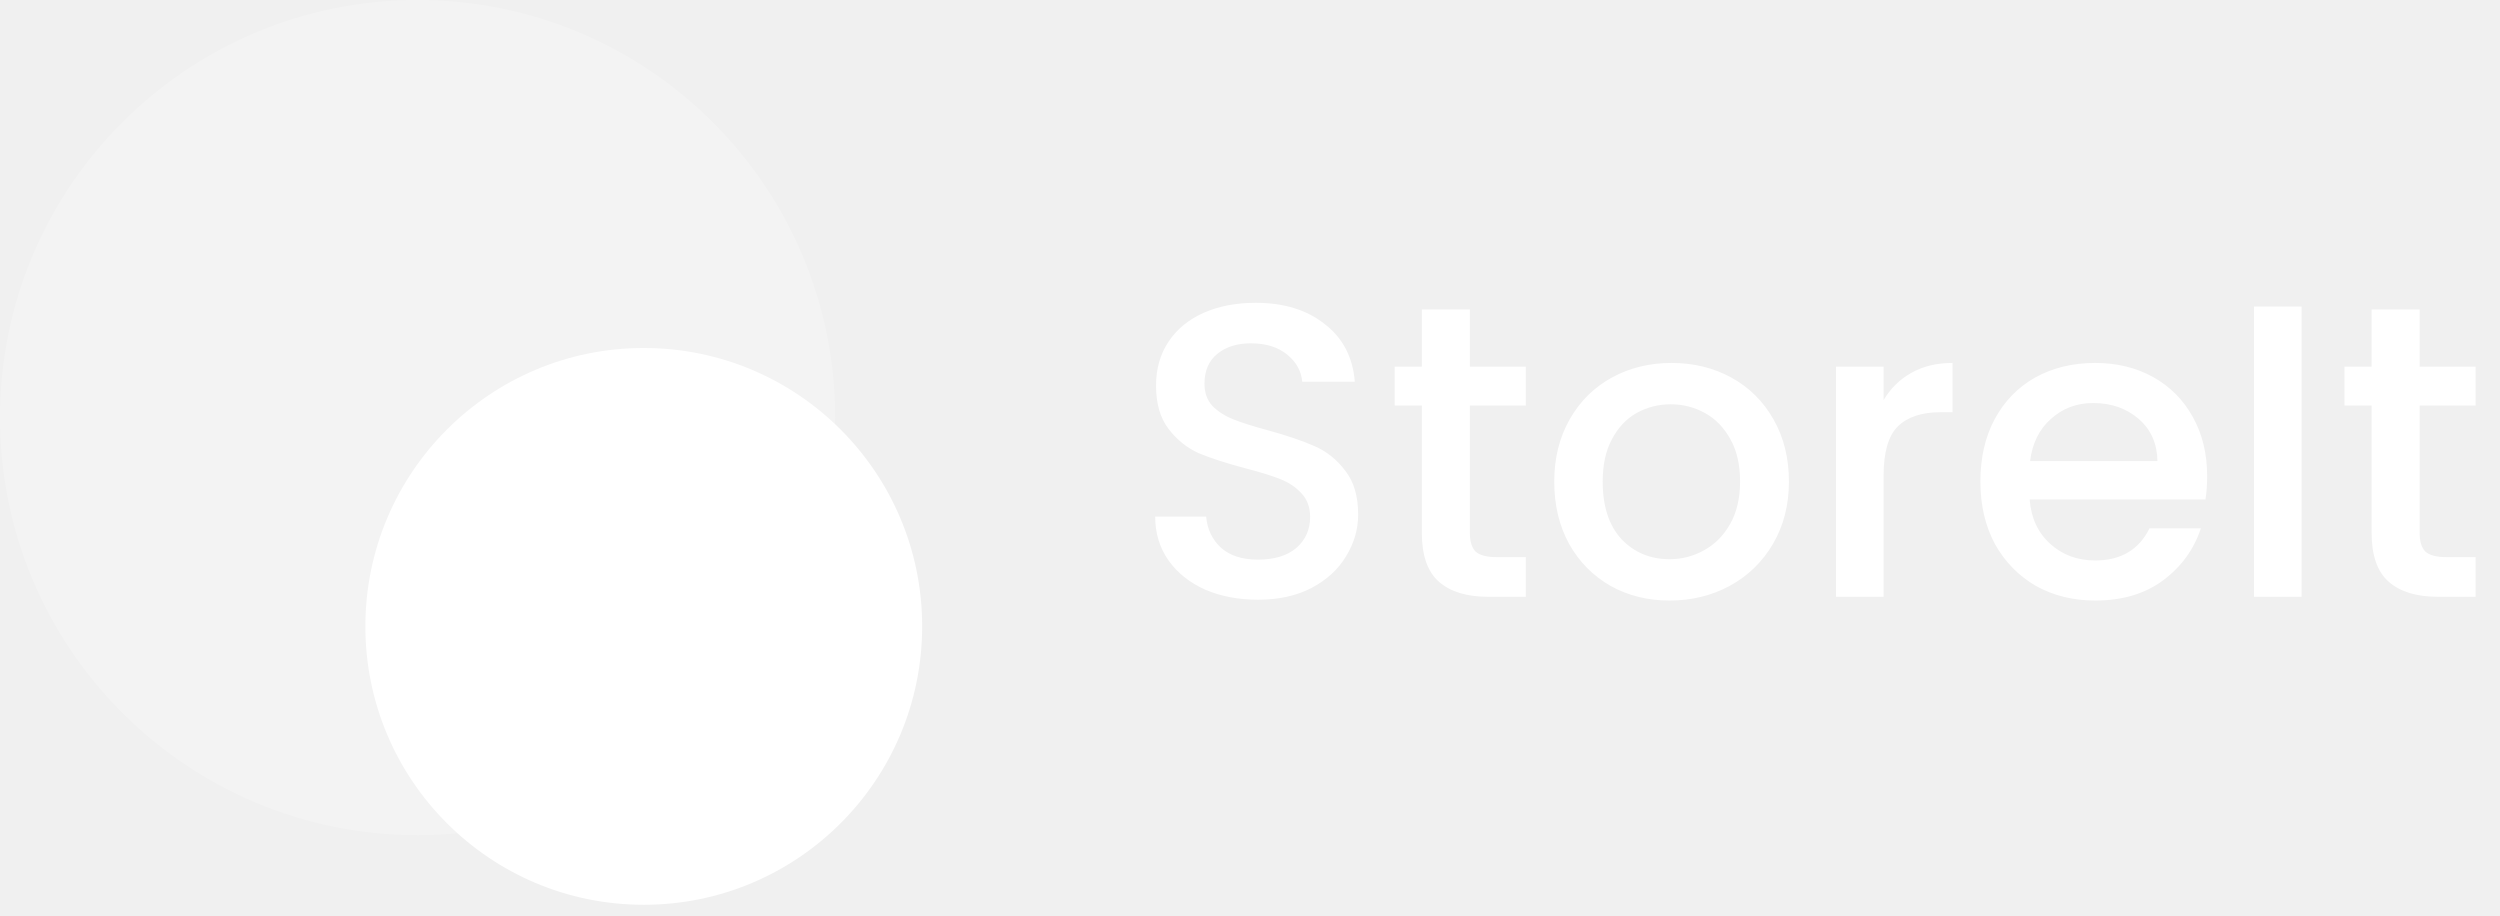
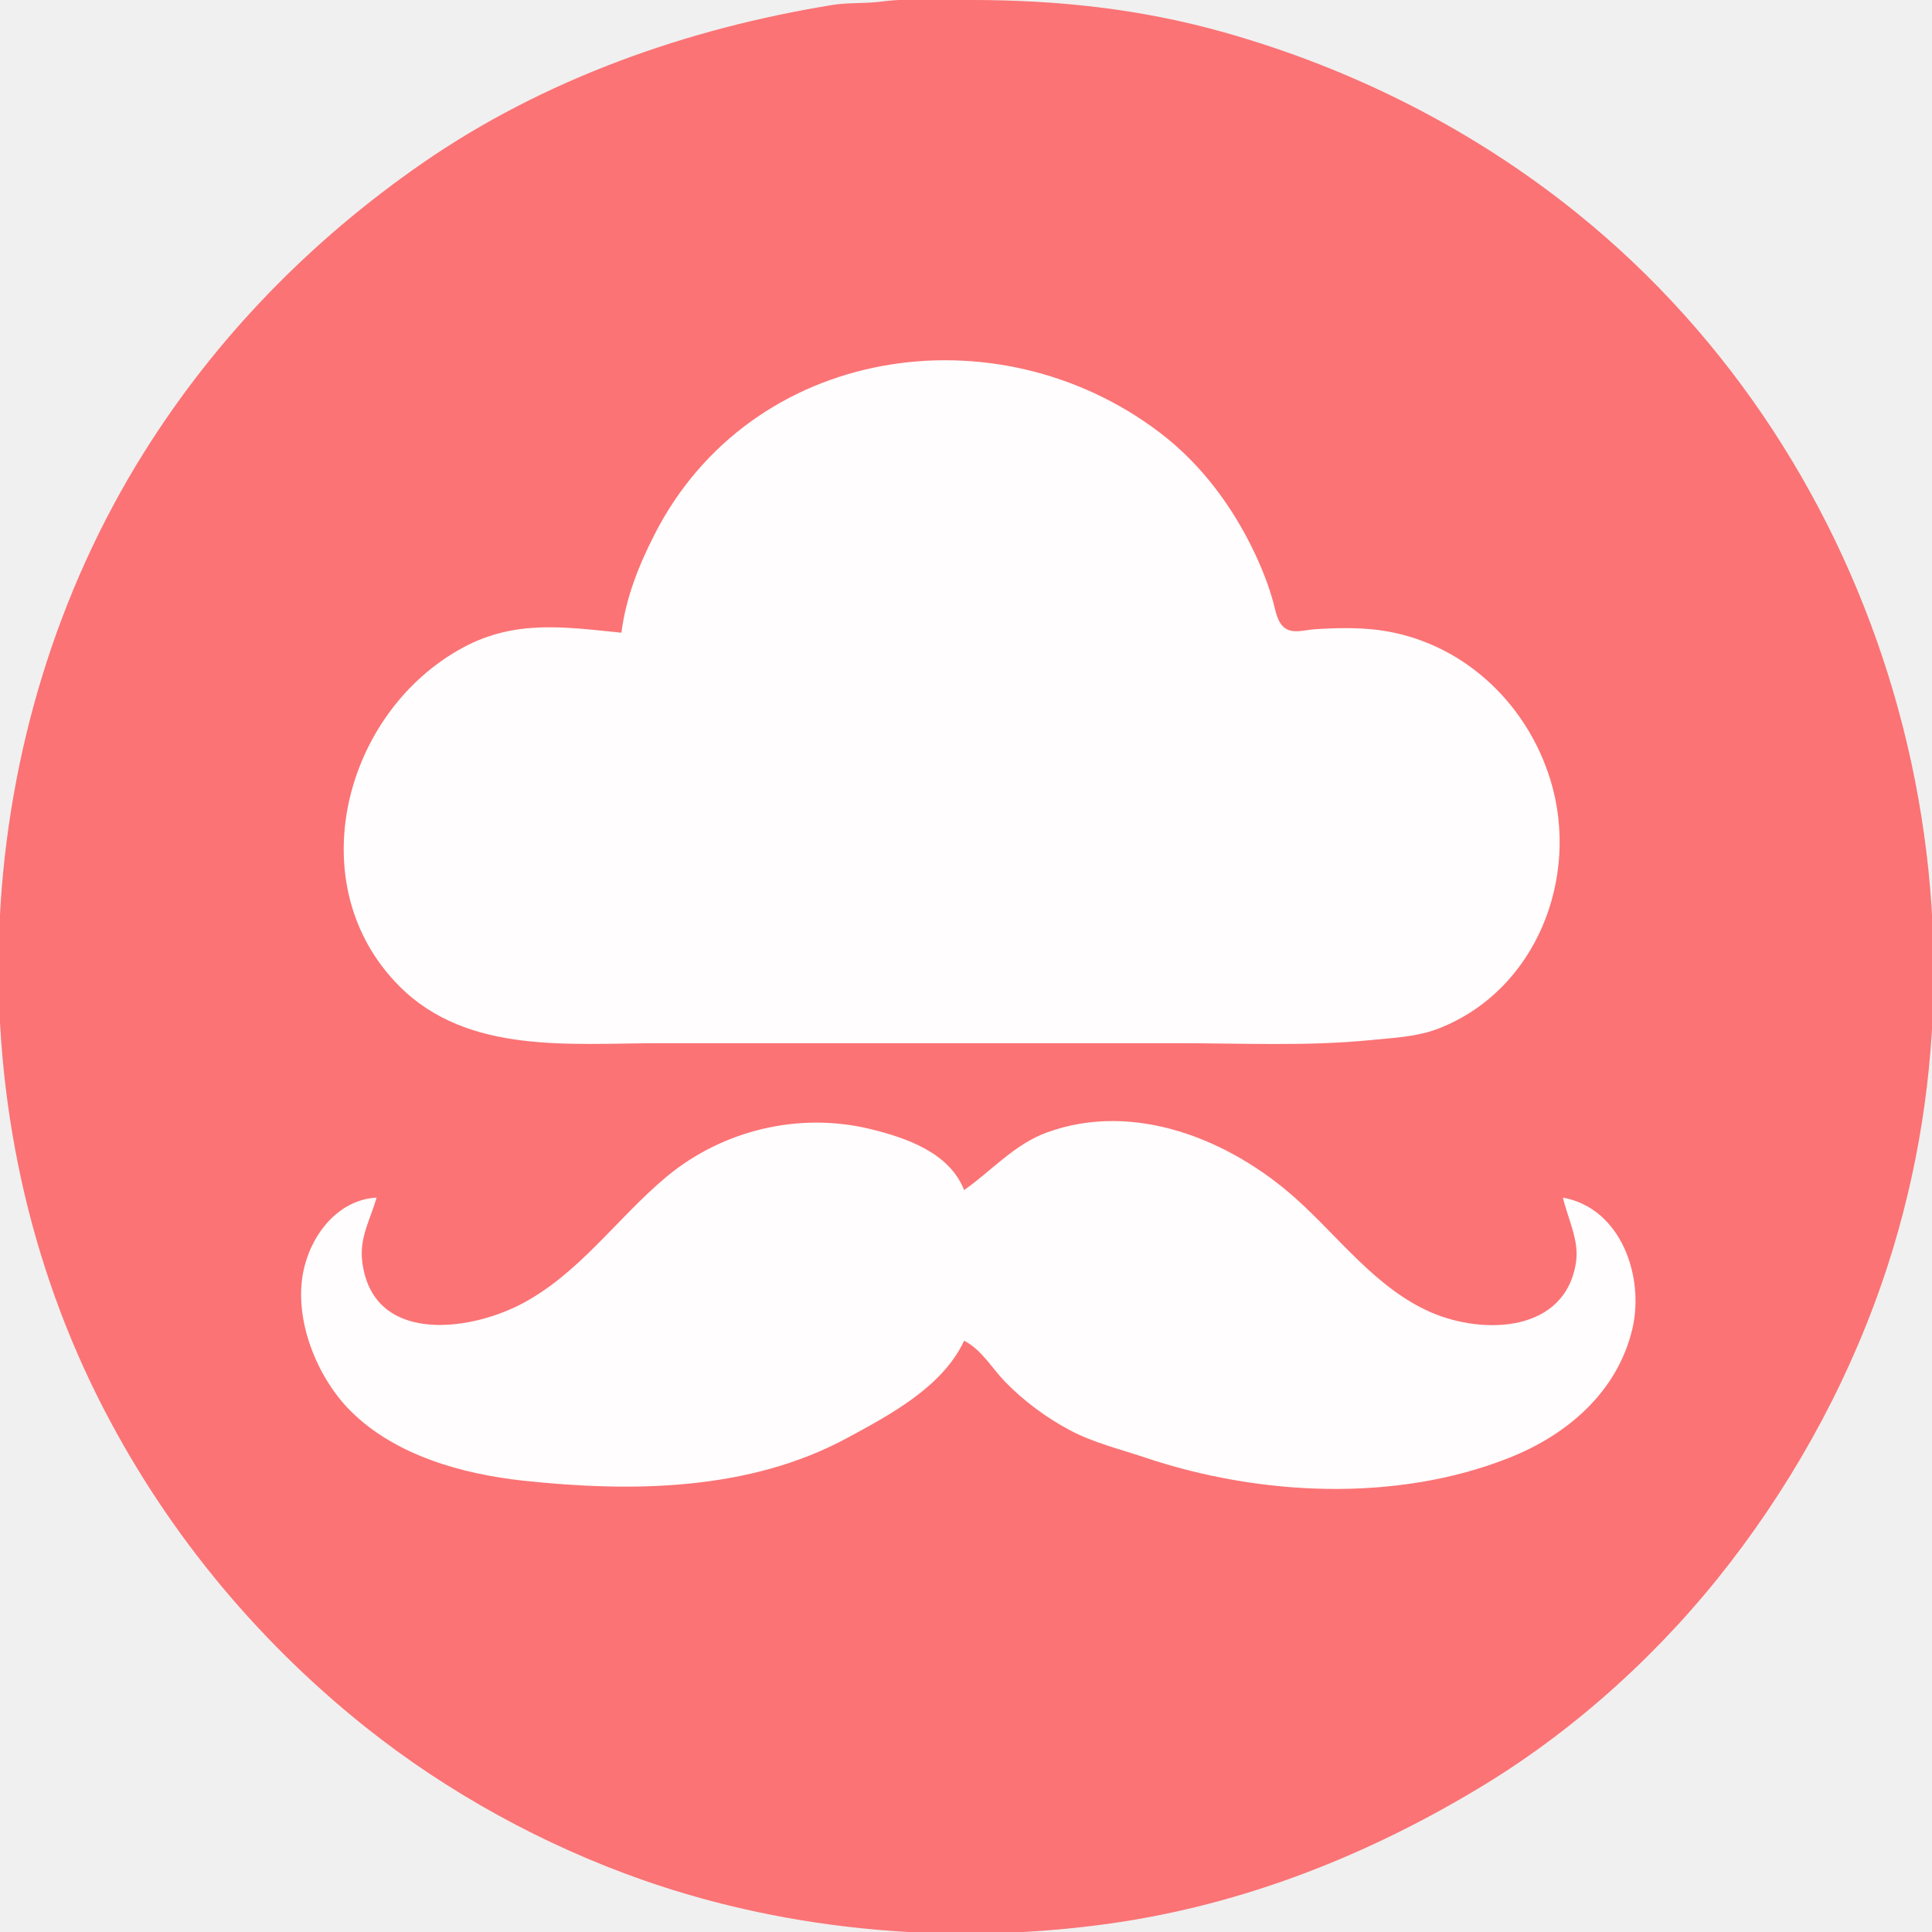
- <svg xmlns="http://www.w3.org/2000/svg" width="224" height="82" viewBox="0 0 224 82" fill="none">
-   <path d="M112.71 53.735C110.964 53.735 109.393 53.435 107.996 52.837C106.599 52.213 105.502 51.34 104.703 50.218C103.905 49.095 103.506 47.785 103.506 46.289H108.071C108.171 47.411 108.607 48.334 109.38 49.058C110.179 49.781 111.289 50.143 112.71 50.143C114.182 50.143 115.33 49.793 116.153 49.095C116.976 48.372 117.387 47.449 117.387 46.326C117.387 45.453 117.126 44.742 116.602 44.194C116.103 43.645 115.467 43.221 114.694 42.921C113.945 42.622 112.898 42.298 111.551 41.949C109.854 41.499 108.47 41.05 107.397 40.602C106.35 40.128 105.452 39.404 104.703 38.431C103.955 37.459 103.581 36.161 103.581 34.54C103.581 33.043 103.955 31.734 104.703 30.611C105.452 29.489 106.499 28.628 107.846 28.03C109.193 27.431 110.752 27.132 112.523 27.132C115.043 27.132 117.101 27.768 118.697 29.04C120.318 30.287 121.216 32.008 121.391 34.203H116.677C116.602 33.255 116.153 32.445 115.33 31.771C114.506 31.098 113.421 30.761 112.074 30.761C110.852 30.761 109.854 31.073 109.081 31.697C108.308 32.32 107.921 33.218 107.921 34.39C107.921 35.189 108.158 35.85 108.632 36.373C109.131 36.872 109.755 37.272 110.503 37.571C111.251 37.87 112.274 38.194 113.571 38.544C115.292 39.017 116.689 39.492 117.762 39.965C118.859 40.439 119.782 41.175 120.53 42.173C121.304 43.146 121.69 44.455 121.69 46.102C121.69 47.424 121.329 48.671 120.605 49.843C119.907 51.016 118.872 51.964 117.5 52.687C116.153 53.385 114.556 53.735 112.71 53.735ZM131.7 36.336V47.748C131.7 48.521 131.874 49.083 132.224 49.432C132.598 49.756 133.221 49.918 134.094 49.918H136.713V53.473H133.346C131.425 53.473 129.954 53.024 128.931 52.126C127.908 51.228 127.397 49.769 127.397 47.748V36.336H124.965V32.856H127.397V27.73H131.7V32.856H136.713V36.336H131.7ZM149.587 53.809C147.642 53.809 145.883 53.373 144.312 52.5C142.74 51.602 141.505 50.355 140.607 48.758C139.709 47.137 139.26 45.266 139.26 43.146C139.26 41.05 139.722 39.192 140.645 37.571C141.568 35.949 142.827 34.702 144.424 33.829C146.02 32.956 147.804 32.52 149.774 32.52C151.745 32.52 153.528 32.956 155.125 33.829C156.721 34.702 157.981 35.949 158.904 37.571C159.827 39.192 160.288 41.05 160.288 43.146C160.288 45.241 159.814 47.099 158.866 48.721C157.919 50.342 156.622 51.602 154.975 52.5C153.354 53.373 151.558 53.809 149.587 53.809ZM149.587 50.105C150.685 50.105 151.708 49.843 152.655 49.319C153.628 48.796 154.414 48.01 155.013 46.962C155.611 45.915 155.911 44.642 155.911 43.146C155.911 41.649 155.624 40.389 155.05 39.367C154.476 38.319 153.716 37.533 152.768 37.01C151.82 36.486 150.797 36.224 149.7 36.224C148.602 36.224 147.579 36.486 146.631 37.01C145.708 37.533 144.973 38.319 144.424 39.367C143.875 40.389 143.601 41.649 143.601 43.146C143.601 45.366 144.162 47.087 145.284 48.309C146.432 49.507 147.866 50.105 149.587 50.105ZM168.77 35.85C169.394 34.802 170.217 33.991 171.24 33.418C172.287 32.819 173.522 32.52 174.944 32.52V36.935H173.859C172.188 36.935 170.916 37.359 170.043 38.207C169.194 39.055 168.77 40.527 168.77 42.622V53.473H164.505V32.856H168.77V35.85ZM197.76 42.659C197.76 43.433 197.71 44.131 197.61 44.755H181.858C181.983 46.401 182.594 47.723 183.692 48.721C184.789 49.719 186.136 50.218 187.732 50.218C190.027 50.218 191.649 49.257 192.597 47.336H197.199C196.575 49.232 195.44 50.791 193.794 52.013C192.173 53.211 190.152 53.809 187.732 53.809C185.762 53.809 183.991 53.373 182.419 52.5C180.873 51.602 179.651 50.355 178.753 48.758C177.88 47.137 177.443 45.266 177.443 43.146C177.443 41.026 177.867 39.167 178.715 37.571C179.588 35.949 180.798 34.702 182.345 33.829C183.916 32.956 185.712 32.52 187.732 32.52C189.678 32.52 191.412 32.944 192.933 33.792C194.455 34.64 195.64 35.837 196.488 37.384C197.336 38.905 197.76 40.664 197.76 42.659ZM193.307 41.312C193.283 39.741 192.721 38.481 191.624 37.533C190.526 36.586 189.167 36.112 187.545 36.112C186.074 36.112 184.814 36.586 183.766 37.533C182.719 38.456 182.095 39.716 181.896 41.312H193.307ZM206.223 27.468V53.473H201.958V27.468H206.223ZM216.8 36.336V47.748C216.8 48.521 216.974 49.083 217.323 49.432C217.698 49.756 218.321 49.918 219.194 49.918H221.813V53.473H218.446C216.525 53.473 215.053 53.024 214.031 52.126C213.008 51.228 212.497 49.769 212.497 47.748V36.336H210.065V32.856H212.497V27.73H216.8V32.856H221.813V36.336H216.8Z" fill="white" />
-   <rect opacity="0.2" width="74.832" height="74.832" rx="37.416" fill="white" />
-   <rect x="32.738" y="31.18" width="49.888" height="49.888" rx="24.944" fill="white" />
+ <svg xmlns="http://www.w3.org/2000/svg" width="513" height="513">
+   <path style="fill:#fb7375; stroke:none;" d="M234 0.424C229.686 0.991 225.279 0.631 221 1.325C182.412 7.582 144.298 21.033 112 43.435C82.475 63.914 57.428 89.527 38.319 120C-8.274 194.305 -13.308 292.446 25.969 371C43.007 405.077 67.248 434.785 97 458.551C118.847 476.003 144.59 490.092 171 499.305C210.389 513.045 253.789 516.557 295 510.715C330.376 505.699 363.593 492.505 394 473.997C418.959 458.805 441.539 438.105 459.349 415C477.578 391.351 492.05 364.431 501.255 336C533.462 236.518 500.464 122.654 419 56.805C391.282 34.4 359.231 18.227 325 8.579C302.888 2.348 280.888 0 258 0C250.075 0 241.867 -0.609 234 0.424z" />
+   <path style="fill:#fffdfd; stroke:none;" d="M165 168C150.27 166.534 136.91 164.423 123 171.914C91.246 189.017 79.242 235.05 106.09 261.91C124.238 280.065 151.477 277 175 277L313 277C329.948 277 347.145 277.854 364 276.169C369.903 275.579 376.218 275.328 381.83 273.164C407.906 263.11 419.661 232.955 411.652 207C405.262 186.293 387.881 170.14 366 167.289C360.529 166.577 354.502 166.724 349 167.09C346.644 167.246 343.602 168.275 341.43 166.933C339.171 165.538 338.756 162.334 338.116 160C336.887 155.522 335.201 151.199 333.219 147C327.346 134.56 319.014 123.277 308 114.899C264.605 81.89 199.376 91.628 173.756 142C169.524 150.32 166.202 158.689 165 168z" />
+   <path style="fill:#fffdfd; stroke:none;" d="M100 318C89.558 318.57 82.309 328.217 80.468 338C78.079 350.685 84.23 365.829 93.134 374.696C104.966 386.479 122.839 391.429 139 393.166C167.774 396.258 198.921 395.928 225.039 381.776C236.383 375.63 250.293 368.253 256 356C260.669 358.385 263.304 363.215 266.925 366.946C271.795 371.963 277.858 376.453 284.039 379.742C290.324 383.085 297.293 384.75 304 387.004C334.261 397.173 370.671 399.051 400.83 387.051C416.253 380.915 429.422 369.582 433.402 353C436.75 339.054 430.449 320.788 415 318C416.269 323.486 419.317 329.262 418.493 335C415.783 353.874 393.918 354.511 380 348.475C365.421 342.152 355.528 328.467 344 318.174C326.5 302.548 301.111 292.257 278 300.695C269.28 303.879 263.418 310.795 256 316C252.113 306.05 240.616 302.101 231 299.769C212.217 295.213 191.896 300.046 177 312.443C163.786 323.44 153.62 338.498 138 346.475C123.905 353.672 98.86 356.699 96.185 335C95.397 328.61 98.303 323.891 100 318z" />
</svg>
